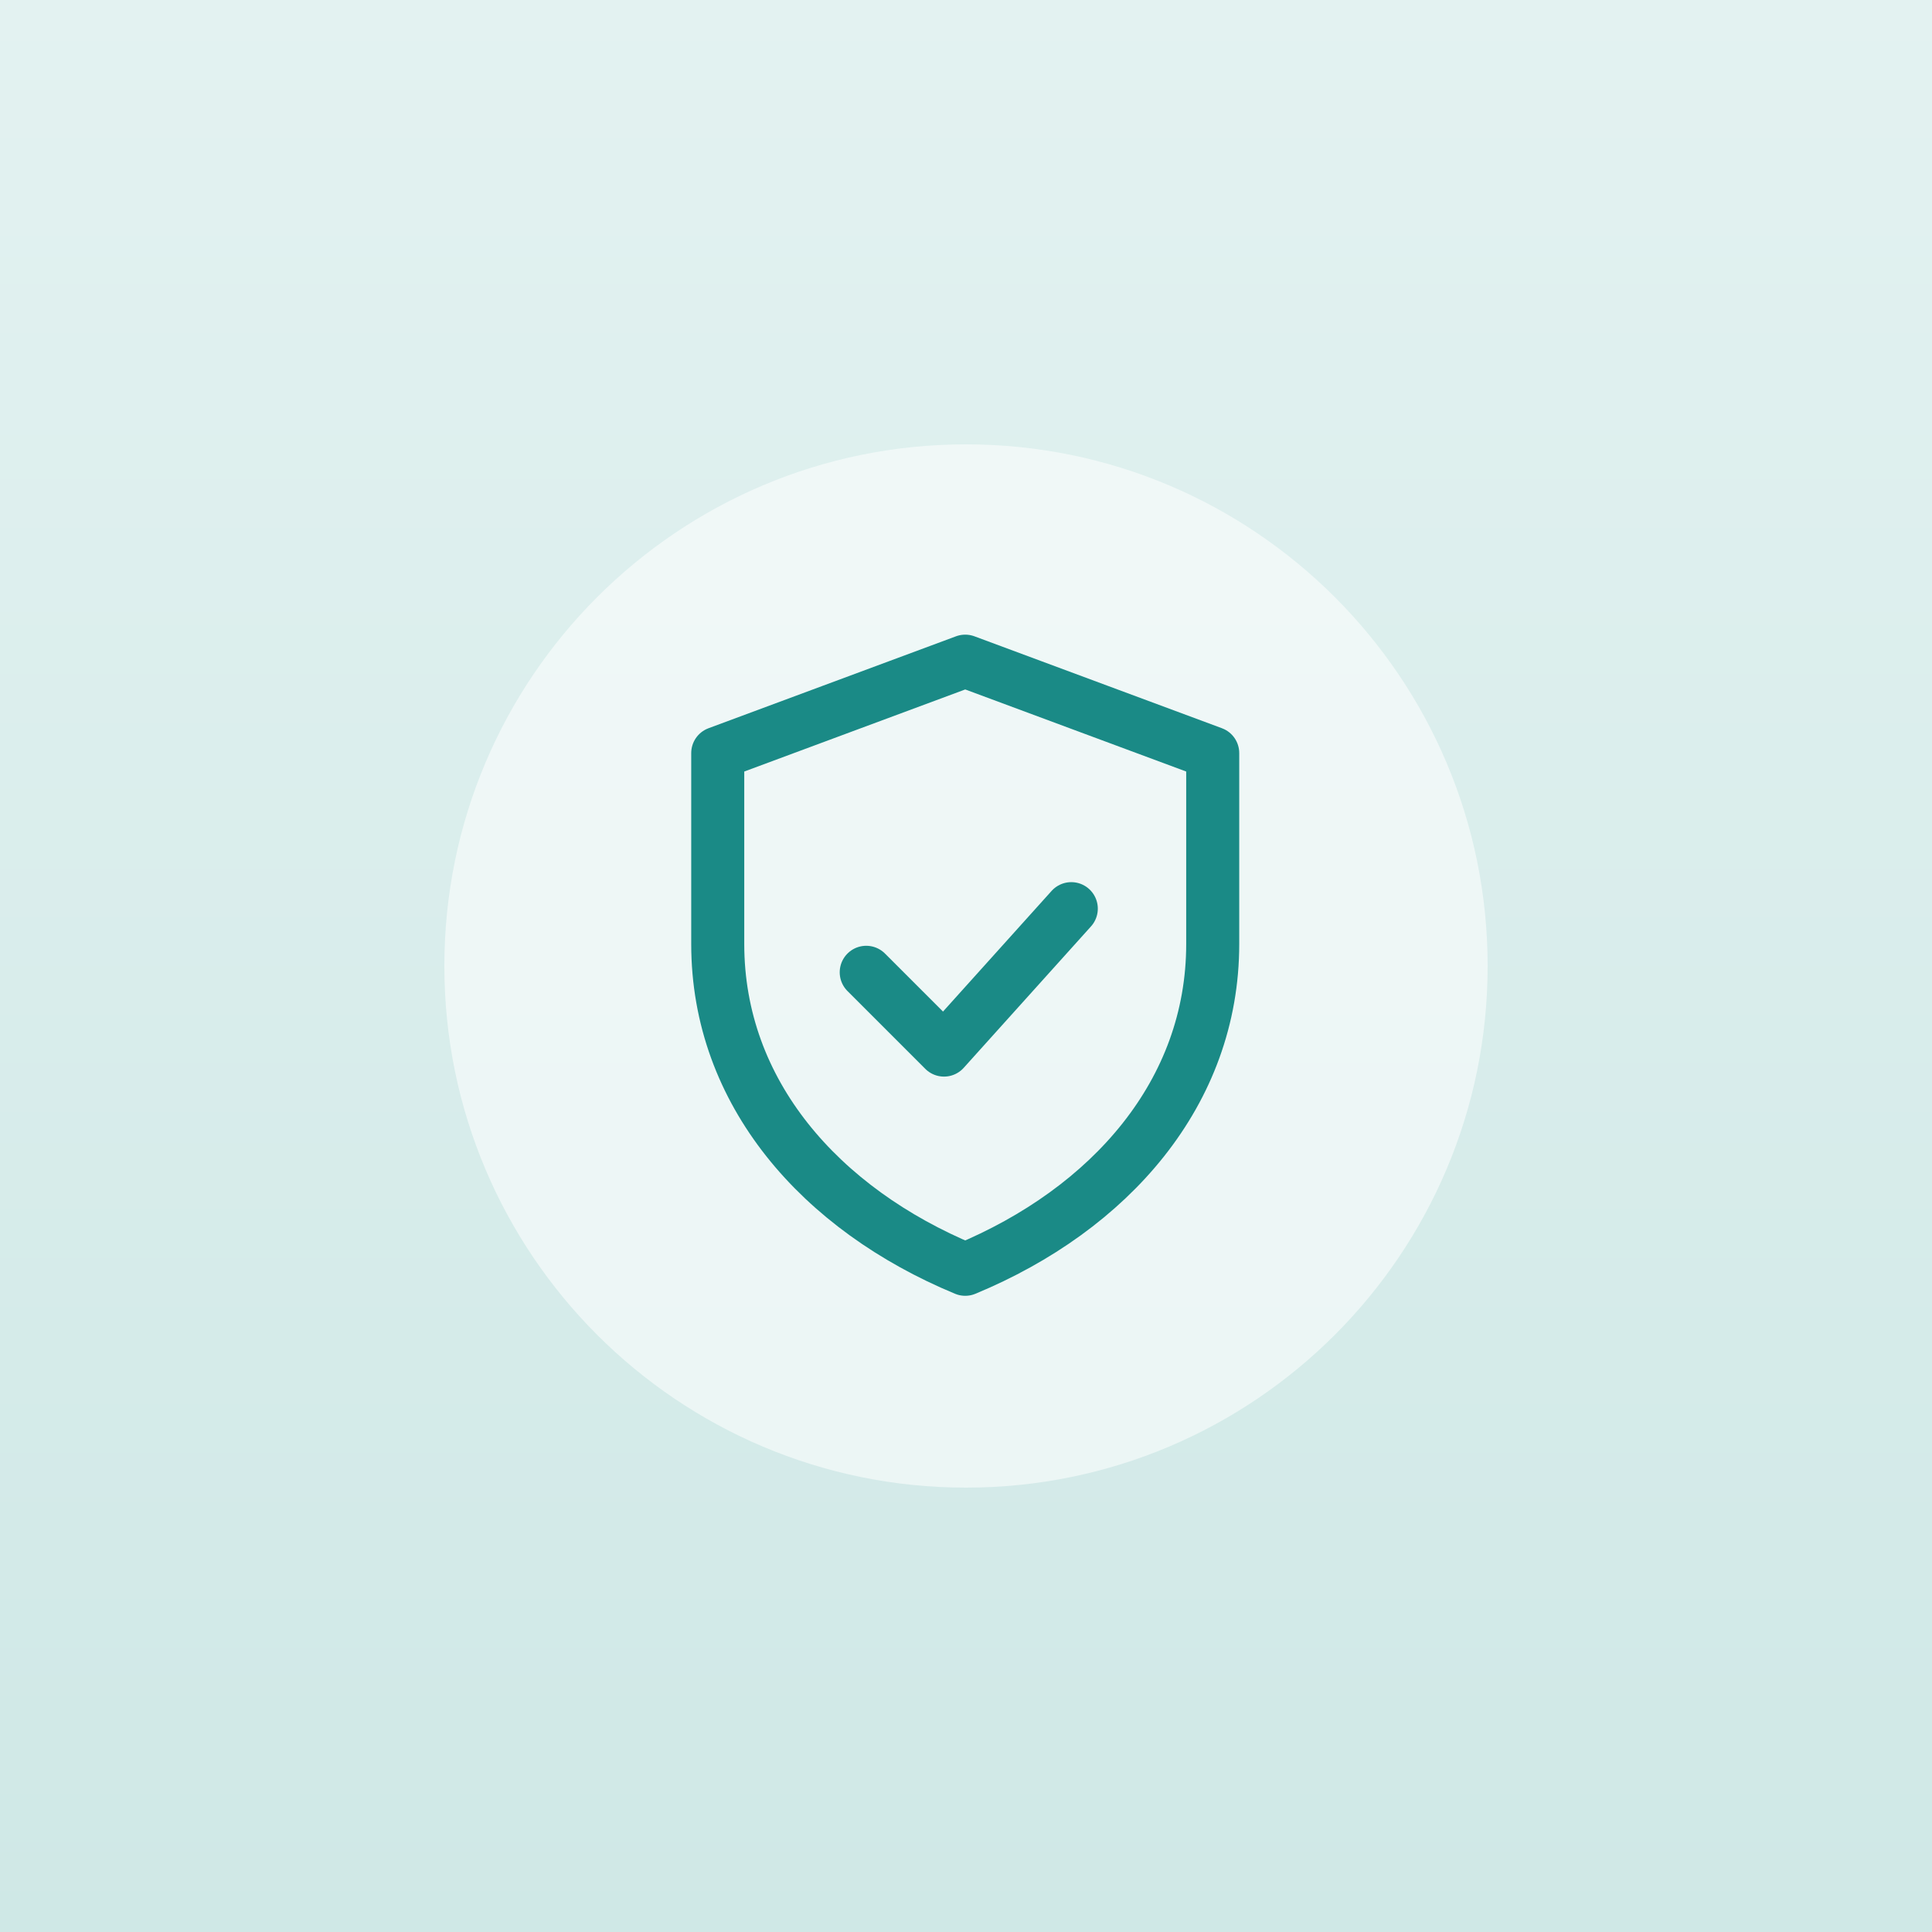
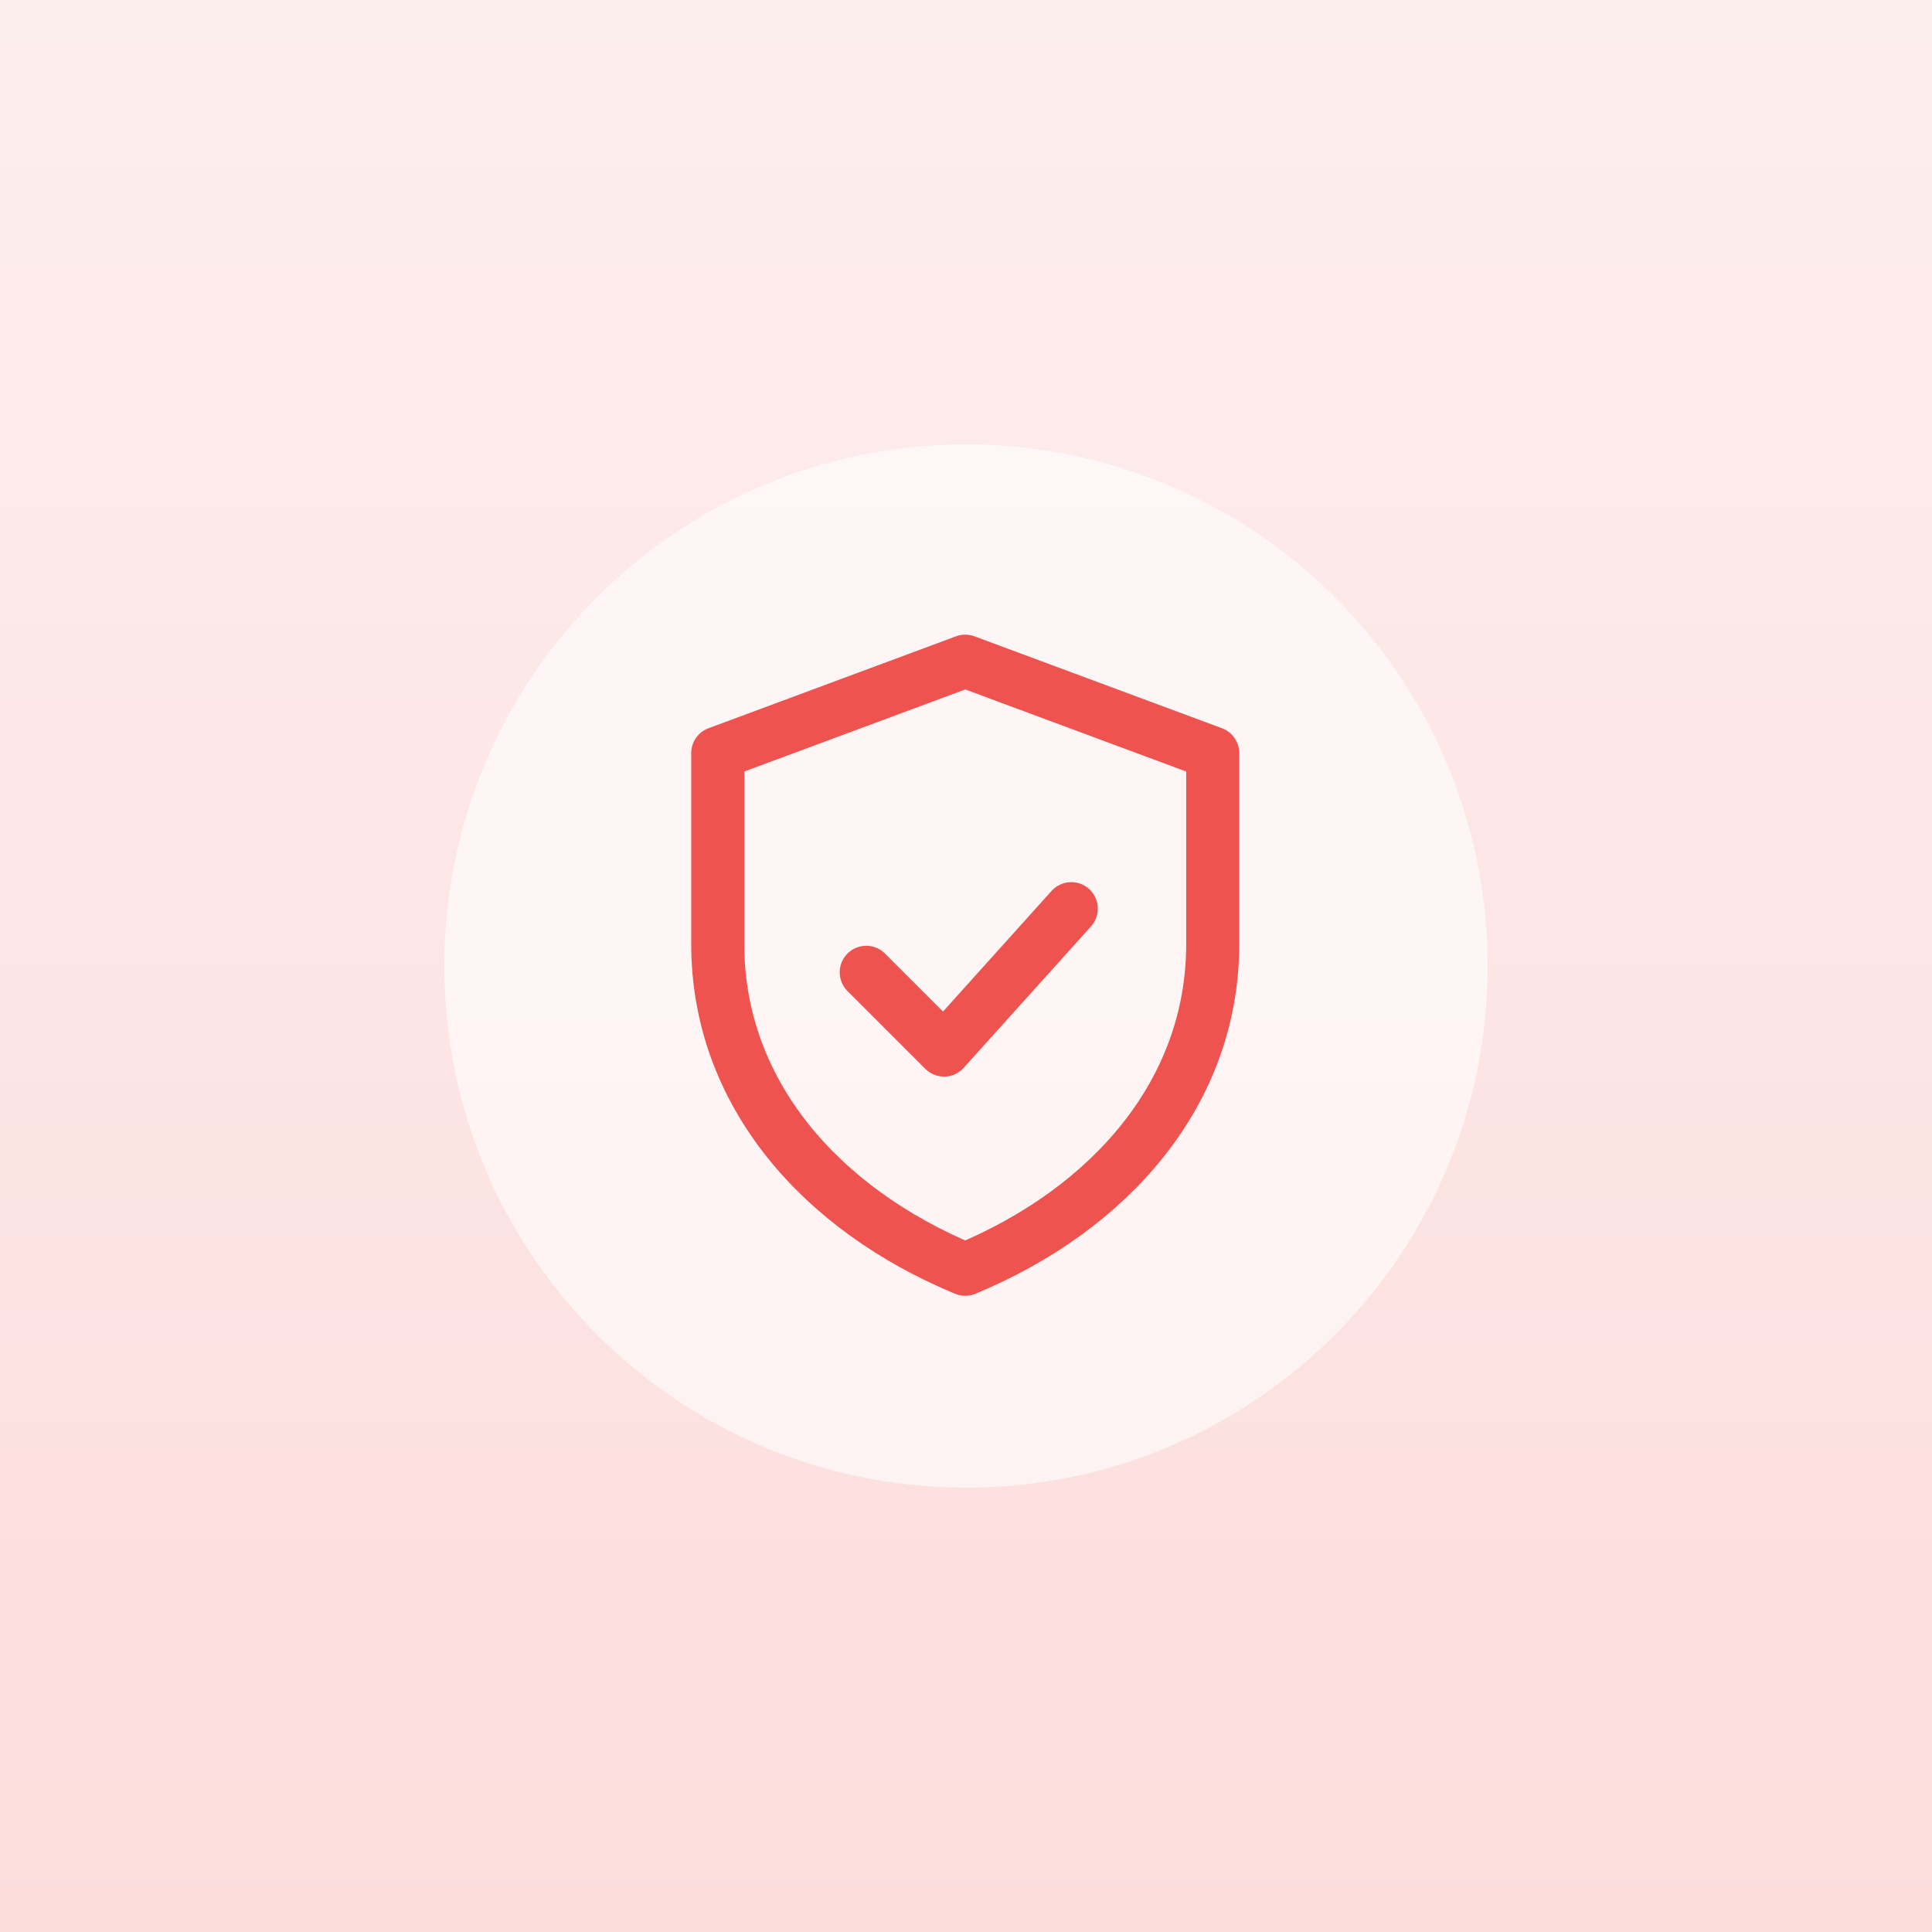
<svg xmlns="http://www.w3.org/2000/svg" viewBox="0 0 100 100" width="480" height="480" role="img" aria-label="">
  <defs>
    <linearGradient id="g_cathealth" x1="0" y1="0" x2="0" y2="1">
-       <stop offset="0" stop-color="#e3f2f1" />
-       <stop offset="1" stop-color="#cfe8e6" />
+       <stop offset="0" stop-color="#fdeeee" />
+       <stop offset="1" stop-color="#fcdddc" />
    </linearGradient>
  </defs>
  <rect width="100" height="100" fill="url(#g_cathealth)" />
-   <circle cx="50" cy="50" r="27" fill="#ffffff" opacity=".55" />
-   <g transform="translate(28,28) scale(1.83)" fill="none" stroke="#1a8a86" stroke-width="1.5" stroke-linecap="round" stroke-linejoin="round">
+   <circle cx="50" cy="50" r="27" fill="#ffffff" opacity=".6" />
+   <g transform="translate(28,28) scale(1.83)" fill="none" stroke="#EF5350" stroke-width="1.5" stroke-linecap="round" stroke-linejoin="round">
    <path d="M12 3.4 19 6v5.4c0 4.2-2.9 7.5-7 9.2-4.1-1.7-7-5-7-9.2V6z" />
    <path d="M9.2 12.2 11.4 14.4l3.6-4" />
  </g>
</svg>
